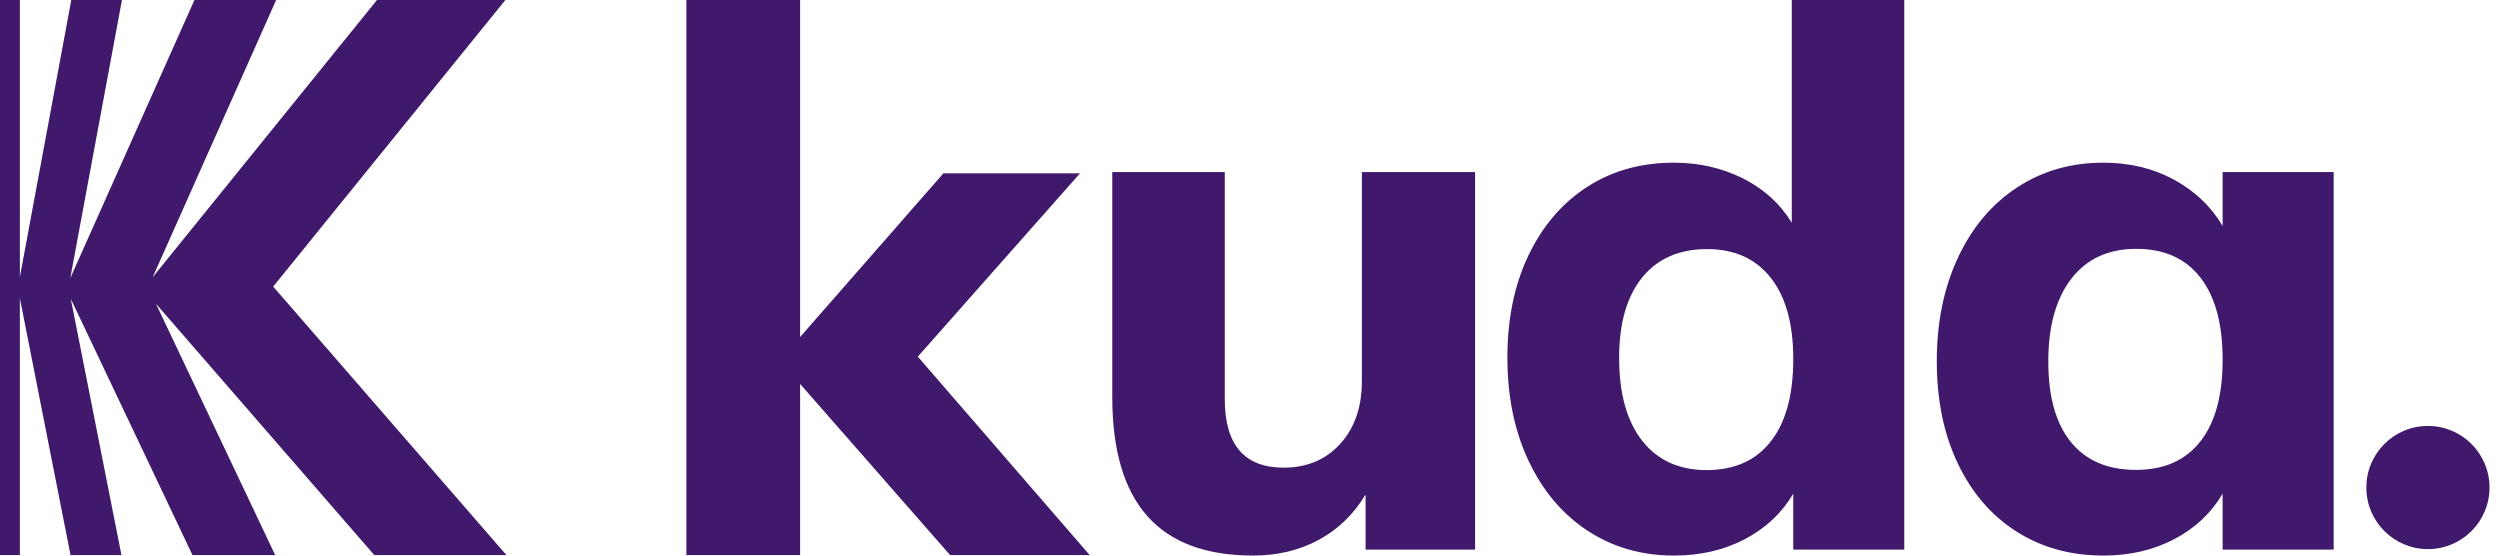
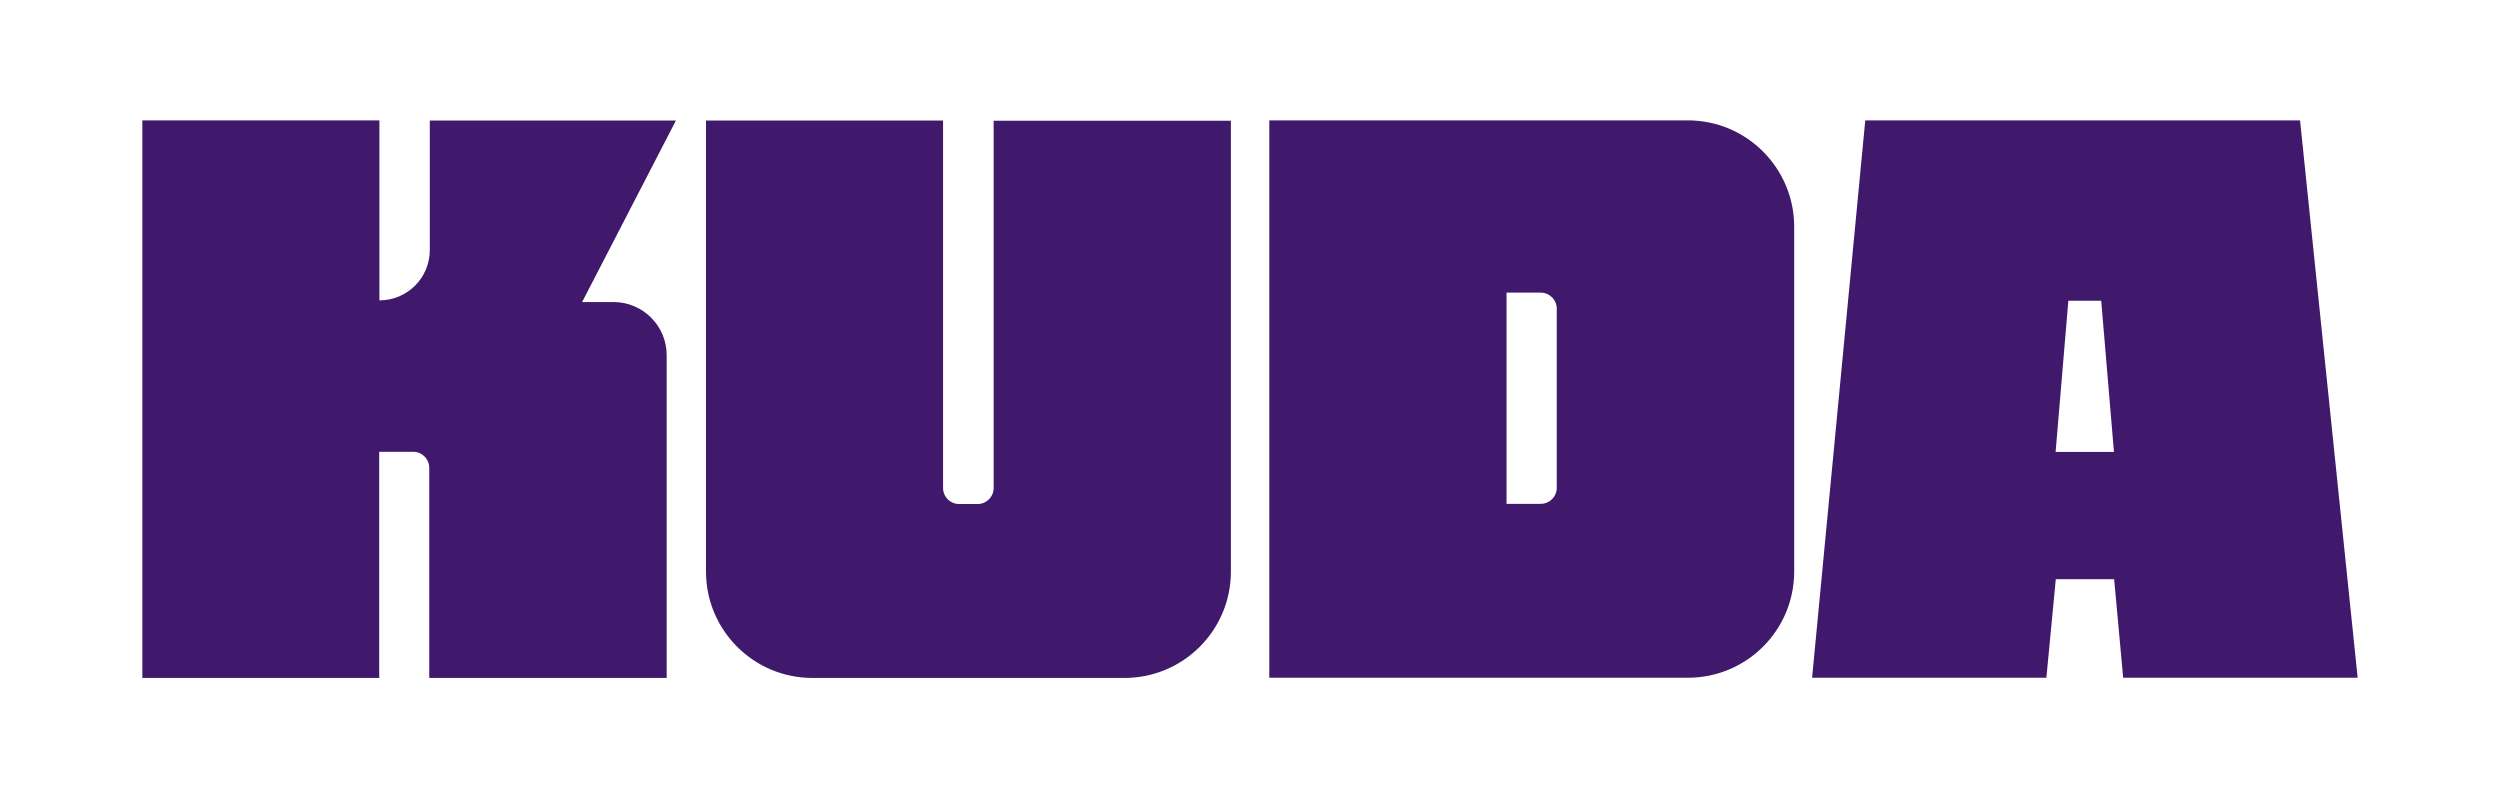
- <svg alt="Kuda Default Logo" width="99" height="22" viewBox="0 0 99 22" fill="none">
-   <path d="M58.414 6.815V21.764H54.077V19.581C53.605 20.367 52.986 20.967 52.219 21.38C51.452 21.794 50.586 22 49.622 22C47.754 22 46.357 21.479 45.433 20.436C44.508 19.394 44.046 17.82 44.046 15.716V6.815H48.501V15.804C48.501 17.614 49.278 18.519 50.832 18.519C51.756 18.519 52.504 18.204 53.074 17.574C53.645 16.945 53.93 16.119 53.93 15.096V6.815H58.414ZM75.409 0V21.764H71.013V19.551C70.56 20.318 69.921 20.918 69.095 21.351C68.269 21.784 67.334 22 66.292 22C65.013 22 63.873 21.675 62.87 21.017C61.866 20.358 61.089 19.433 60.529 18.243C59.968 17.053 59.693 15.696 59.693 14.162C59.693 12.628 59.968 11.28 60.529 10.11C61.089 8.94 61.866 8.035 62.86 7.396C63.853 6.756 64.994 6.442 66.292 6.442C67.295 6.442 68.21 6.658 69.036 7.071C69.862 7.494 70.501 8.074 70.954 8.822V0H75.409ZM70.127 17.476C70.718 16.719 71.013 15.637 71.013 14.221C71.013 12.824 70.718 11.752 70.118 10.995C69.518 10.238 68.682 9.864 67.6 9.864C66.498 9.864 65.643 10.238 65.033 10.985C64.423 11.733 64.118 12.795 64.118 14.172C64.118 15.588 64.423 16.68 65.033 17.456C65.643 18.233 66.498 18.617 67.6 18.617C68.701 18.607 69.537 18.233 70.127 17.476ZM92.413 6.815V21.764H88.016V19.551C87.564 20.318 86.925 20.918 86.099 21.351C85.273 21.784 84.338 22 83.296 22C81.998 22 80.857 21.685 79.864 21.056C78.87 20.427 78.093 19.532 77.533 18.361C76.972 17.191 76.697 15.844 76.697 14.309C76.697 12.775 76.972 11.408 77.533 10.208C78.093 9.008 78.87 8.084 79.874 7.425C80.877 6.766 82.017 6.442 83.296 6.442C84.338 6.442 85.273 6.668 86.099 7.12C86.925 7.573 87.564 8.182 88.016 8.949V6.815H92.413ZM87.131 17.486C87.722 16.738 88.016 15.657 88.016 14.241C88.016 12.824 87.722 11.742 87.131 10.985C86.541 10.228 85.696 9.854 84.594 9.854C83.493 9.854 82.637 10.248 82.027 11.034C81.418 11.821 81.113 12.913 81.113 14.309C81.113 15.706 81.408 16.768 82.008 17.506C82.608 18.243 83.463 18.607 84.584 18.607C85.696 18.607 86.541 18.233 87.131 17.486ZM43.151 21.98H37.624L31.684 15.204V21.98H27.18V0H31.684V13.346L37.358 6.865H42.767L36.346 14.123L43.151 21.98Z" fill="#40196D" />
-   <path d="M14.821 21.98L6.176 12.028L10.897 21.98H7.622L2.803 11.831L4.809 21.98H2.793L0.787 11.811V21.98H0V0H0.787V10.966L2.823 0H4.829L2.783 11.015L7.7 0H10.936L6.048 10.975L14.929 0H20.013L10.818 11.349L20.053 21.98H14.821Z" fill="#40196D" />
-   <path d="M96.146 21.745C97.493 21.745 98.585 20.653 98.585 19.306C98.585 17.959 97.493 16.867 96.146 16.867C94.799 16.867 93.707 17.959 93.707 19.306C93.707 20.653 94.799 21.745 96.146 21.745Z" fill="#40196D" />
+ <svg xmlns="http://www.w3.org/2000/svg" id="Layer_1" version="1.1" viewBox="0 0 1354.1 428.3">
+   <defs>
+     <style>
+       .st0 {
+         fill: #40196d;
+       }
+     </style>
+   </defs>
+   <path class="st0" d="M1277,367.1l-31.2-301.9h-235.5l-28.8,301.9h126.9l5.1-53.4h31.6l4.9,53.4h127ZM1113.4,244.8l6.9-81.9h17.8l6.9,81.9h-31.6ZM914.2,65.2c31.8,0,57.6,25.8,57.6,57.6v186.8c0,31.8-25.8,57.5-57.6,57.5h-226.7V65.2h226.7ZM816,158.5v114.4h18.5c4.8,0,8.7-3.9,8.7-8.7v-97c0-4.8-3.9-8.7-8.7-8.7h-18.5ZM77.1,65.2h128.4v97.5c15.1,0,27.3-12.2,27.3-27.3v-70.1h133.3l-50.8,98.3h17c15.9,0,28.8,12.9,28.8,28.8v174.8h-128.6v-113.8c0-4.8-3.9-8.7-8.7-8.7h-18.4v122.5H77.1V65.2ZM510.8,65.4v198.9c0,4.8,3.9,8.7,8.7,8.7h10c4.8,0,8.7-3.9,8.7-8.7V65.4h128.5v244.2c0,31.8-25.8,57.6-57.6,57.6h-169.1c-31.8,0-57.6-25.8-57.6-57.6V65.3h128.5-.1Z" />
</svg>
